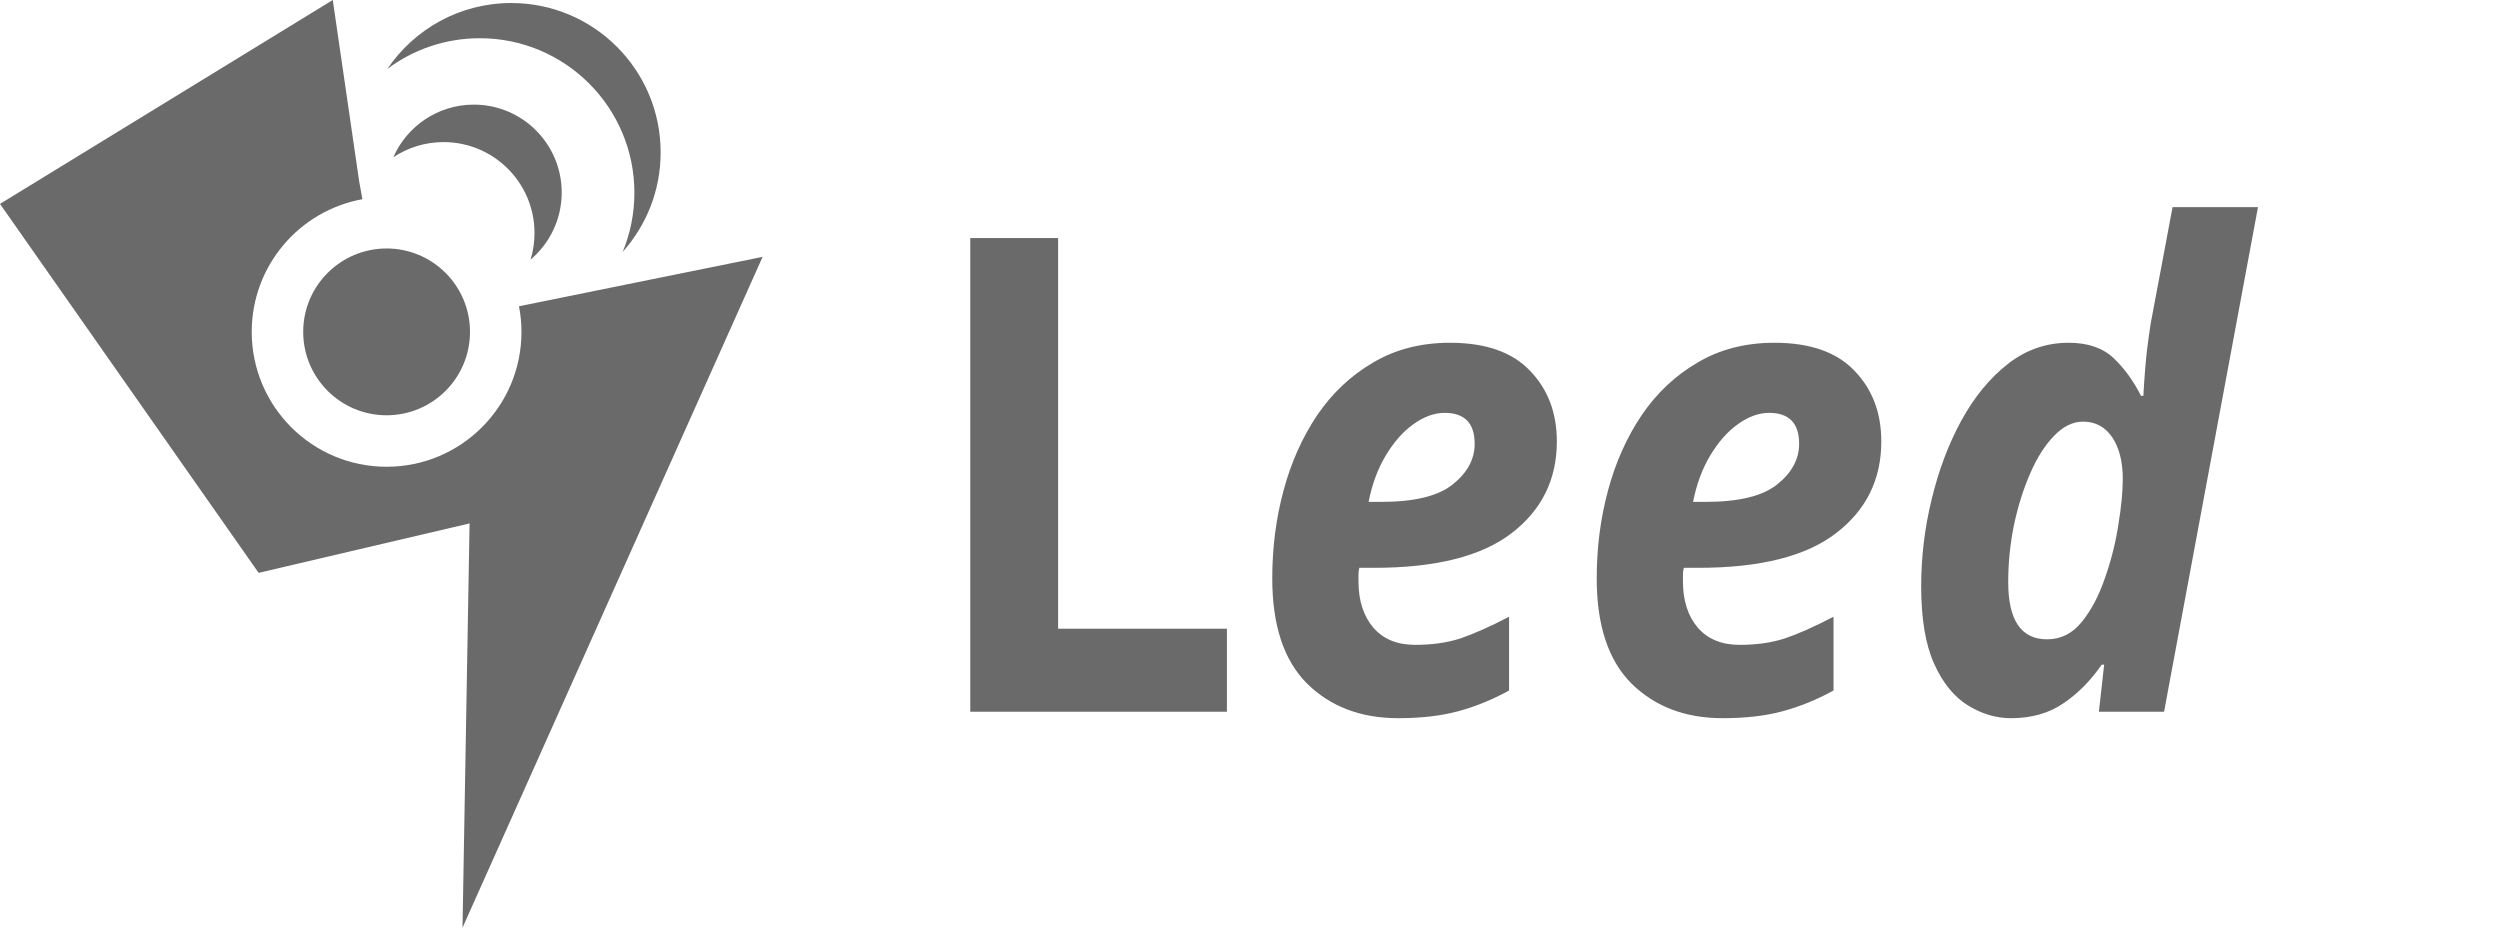
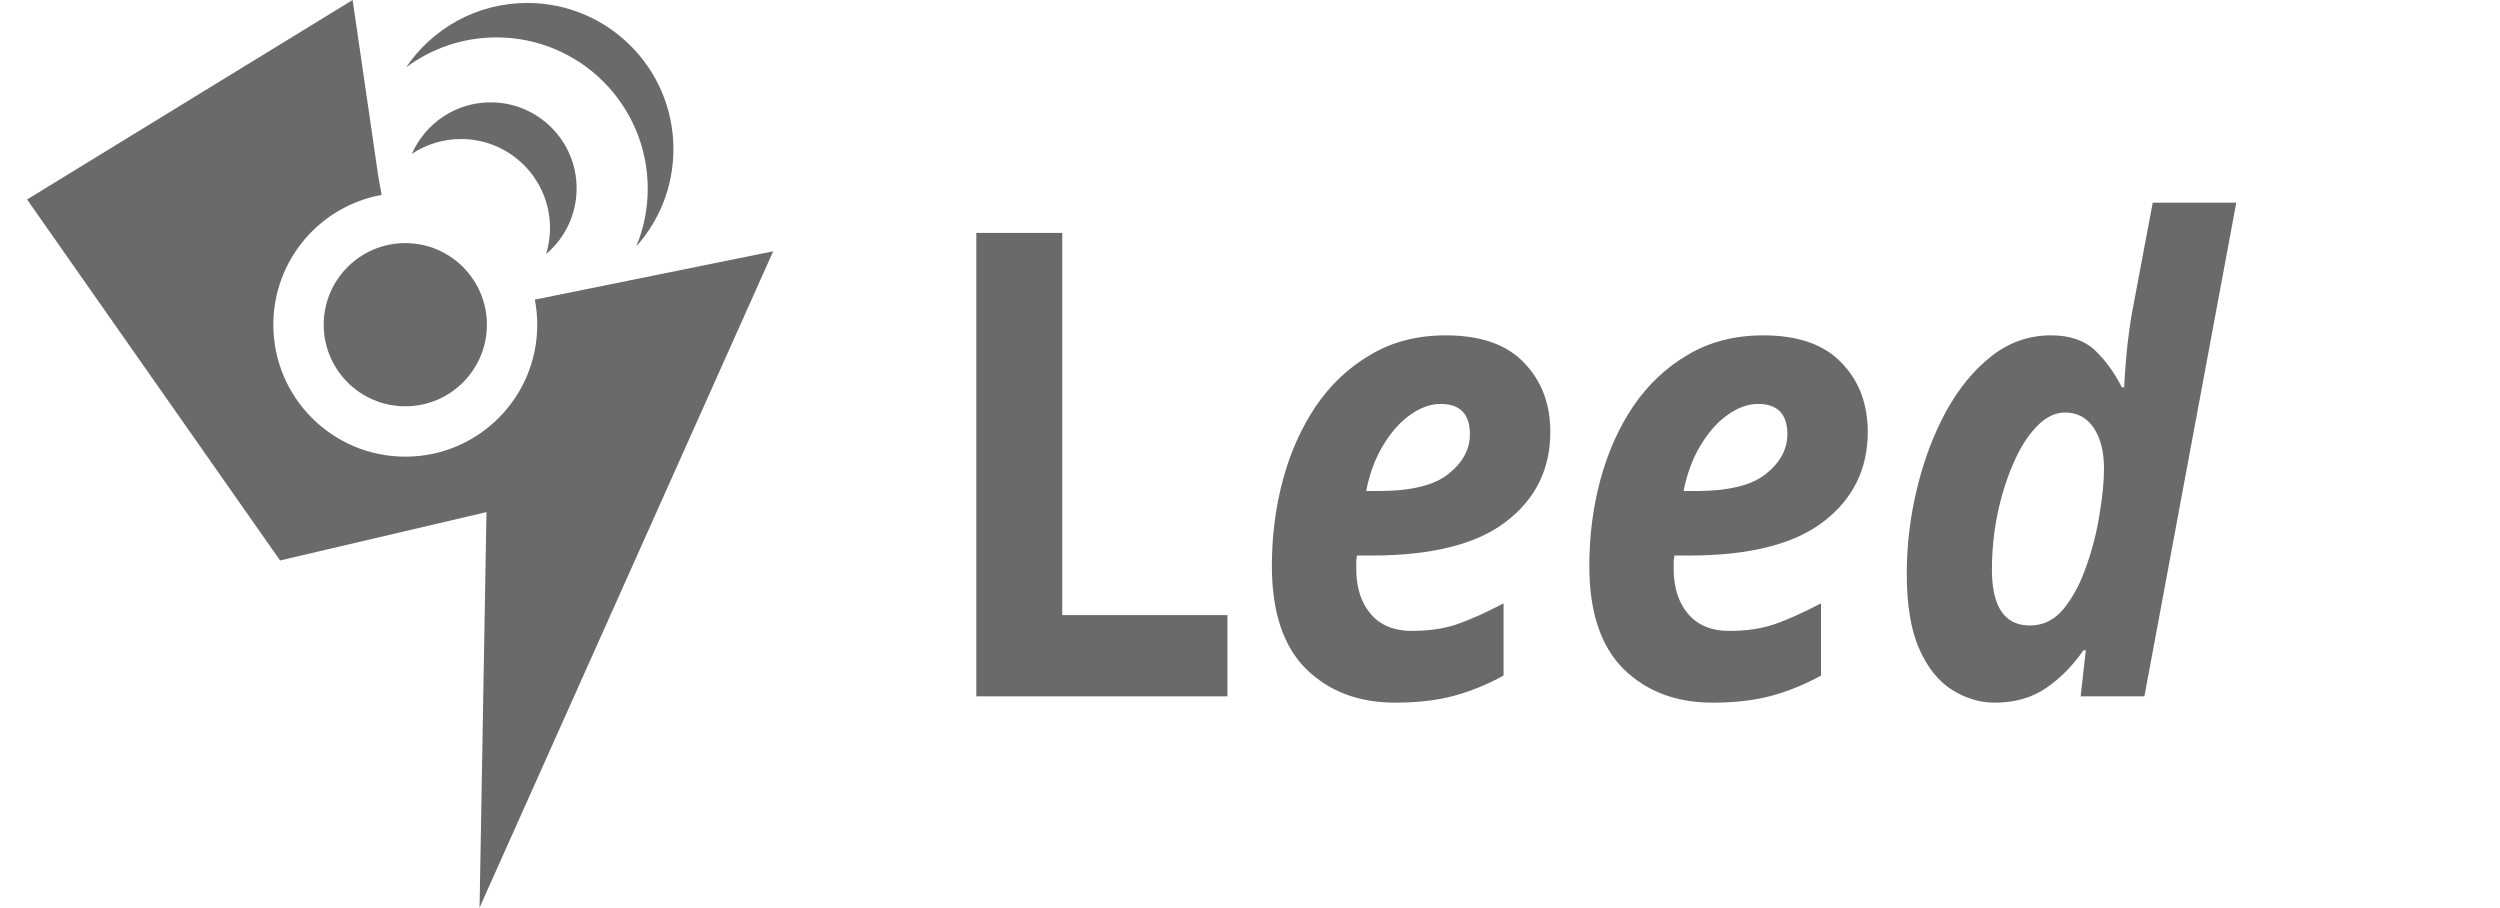
- <svg xmlns="http://www.w3.org/2000/svg" width="90.402" height="33.545" id="svg2" version="1.1">
+ <svg xmlns="http://www.w3.org/2000/svg" width="92.4" height="33.545" id="svg2" version="1.1">
  <defs id="defs4" />
  <g id="layer1" transform="translate(-180.2252,-480.8895)">
-     <g id="g3876" transform="matrix(0.04085453,0,0,0.04085453,173.299,477.8611)" style="fill:#6a6a6a;fill-opacity:1;stroke:none">
+     <g id="g3876" transform="matrix(0.04085453,0,0,0.04085453,174.299,477.8611)" style="fill:#6a6a6a;fill-opacity:1;stroke:none">
      <path id="path2995" d="m 464.062,74.125 -294.531,180.469 228.906,326.562 186.719,-43.75 -6.25,357.812 265.625,-593.75 -215.625,43.719 c 1.414,7.347 2.188,14.928 2.188,22.688 0,65.929 -53.446,119.375 -119.375,119.375 -65.929,0 -119.375,-53.446 -119.375,-119.375 0,-58.619 42.259,-107.347 97.969,-117.438 L 487.5,235.062 464.062,74.125 z" style="fill:#6a6a6a;fill-opacity:1;stroke:none" />
      <path transform="matrix(1.889726,0,0,2.454189,1432.96,-677.4946)" d="m -448.438,425.953 c 0,16.612 -17.489,30.078 -39.062,30.078 -21.574,0 -39.062,-13.466 -39.062,-30.078 0,-16.612 17.489,-30.078 39.062,-30.078 21.574,0 39.062,13.466 39.062,30.078 z" id="path2997-5" style="fill:#6a6a6a;fill-opacity:1;stroke:none" />
      <path id="path3797-3" d="m 588.922,166.727 c -31.862,0 -59.24,19.164 -71.263,46.589 12.746,-8.472 28.027,-13.419 44.478,-13.419 44.452,0 80.488,36.036 80.488,80.488 0,8.187 -1.218,16.095 -3.49,23.538 16.865,-14.268 27.569,-35.592 27.569,-59.413 0,-42.958 -34.825,-77.783 -77.783,-77.783 z" style="color:#000000;fill:#6a6a6a;fill-opacity:1;fill-rule:nonzero;stroke:none;marker:none;visibility:visible;display:inline;overflow:visible;enable-background:accumulate" />
      <path id="path3797-3-6" d="m 622.064,76.796 c -45.639,0 -85.866,23.133 -109.626,58.303 22.817,-17.044 51.117,-27.136 81.787,-27.136 75.562,0 136.817,61.254 136.817,136.817 0,18.53 -3.687,36.18 -10.362,52.297 20.9,-23.384 33.602,-54.233 33.602,-88.064 0,-73.023 -59.195,-132.217 -132.217,-132.217 z" style="color:#000000;fill:#6a6a6a;fill-opacity:1;fill-rule:nonzero;stroke:none;marker:none;visibility:visible;display:inline;overflow:visible;enable-background:accumulate" />
    </g>
-     <text xml:space="preserve" style="font-size:37.475px;font-style:normal;font-weight:normal;line-height:125%;letter-spacing:0px;word-spacing:0px;fill:#6a6a6a;fill-opacity:1;stroke:none;font-family:Sans" x="227.789" y="474.642" id="text3026" transform="scale(0.9368654,1.067389)">
-       <tspan id="tspan3028" x="227.789" y="474.642" style="font-size:22.485px;font-weight:bold;fill:#6a6a6a;stroke:none;font-family:Sans;-inkscape-font-specification:Sans Bold">L<tspan style="font-size:22.485px;font-style:italic;fill:#6a6a6a;stroke:none;-inkscape-font-specification:Sans Bold Italic" id="tspan3030">eed</tspan>
+     <text xml:space="preserve" style="font-size:37.475px;font-style:normal;font-weight:normal;line-height:125%;letter-spacing:0px;word-spacing:0px;fill:#6a6a6a;fill-opacity:1;stroke:none;font-family:Sans" x="228.857" y="474.642" id="text3026" transform="scale(0.9368654,1.067389)">
+       <tspan id="tspan3028" x="228.857" y="474.642" style="font-size:22.485px;font-weight:bold;fill:#6a6a6a;stroke:none;font-family:Sans;-inkscape-font-specification:Sans Bold">L<tspan style="font-size:22.485px;font-style:italic;fill:#6a6a6a;stroke:none;-inkscape-font-specification:Sans Bold Italic" id="tspan3030">eed</tspan>
      </tspan>
    </text>
  </g>
</svg>
